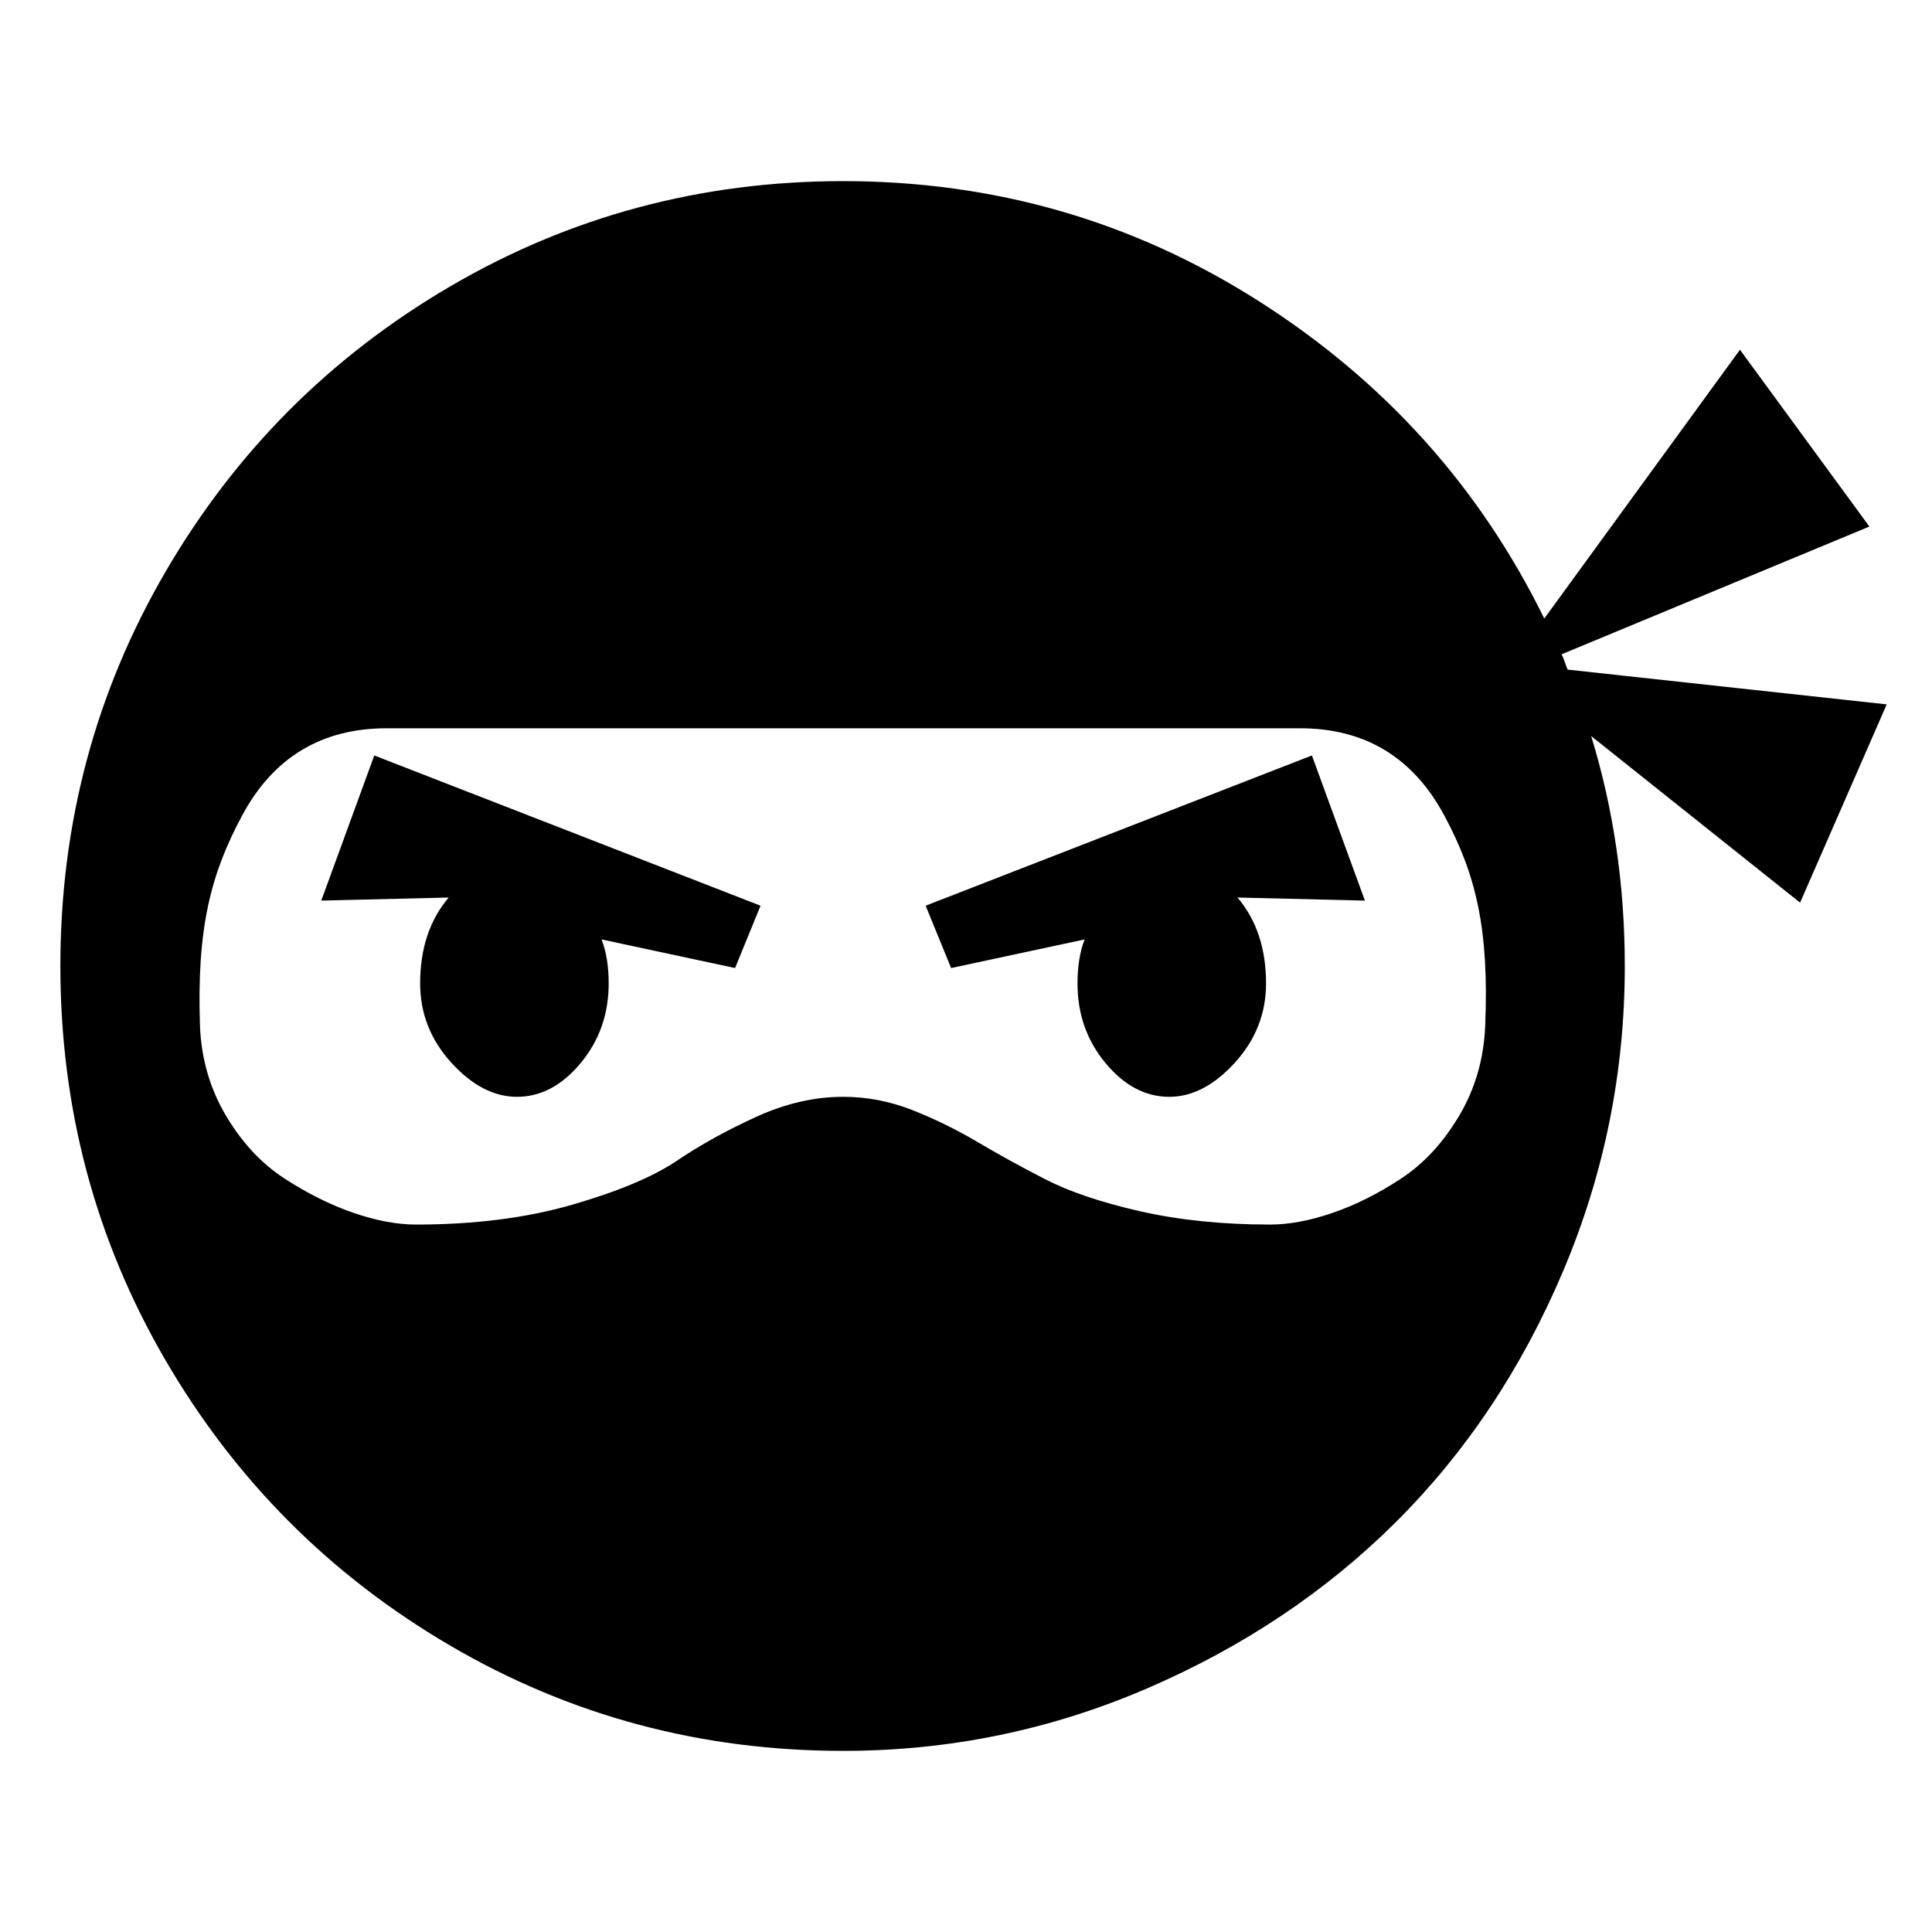
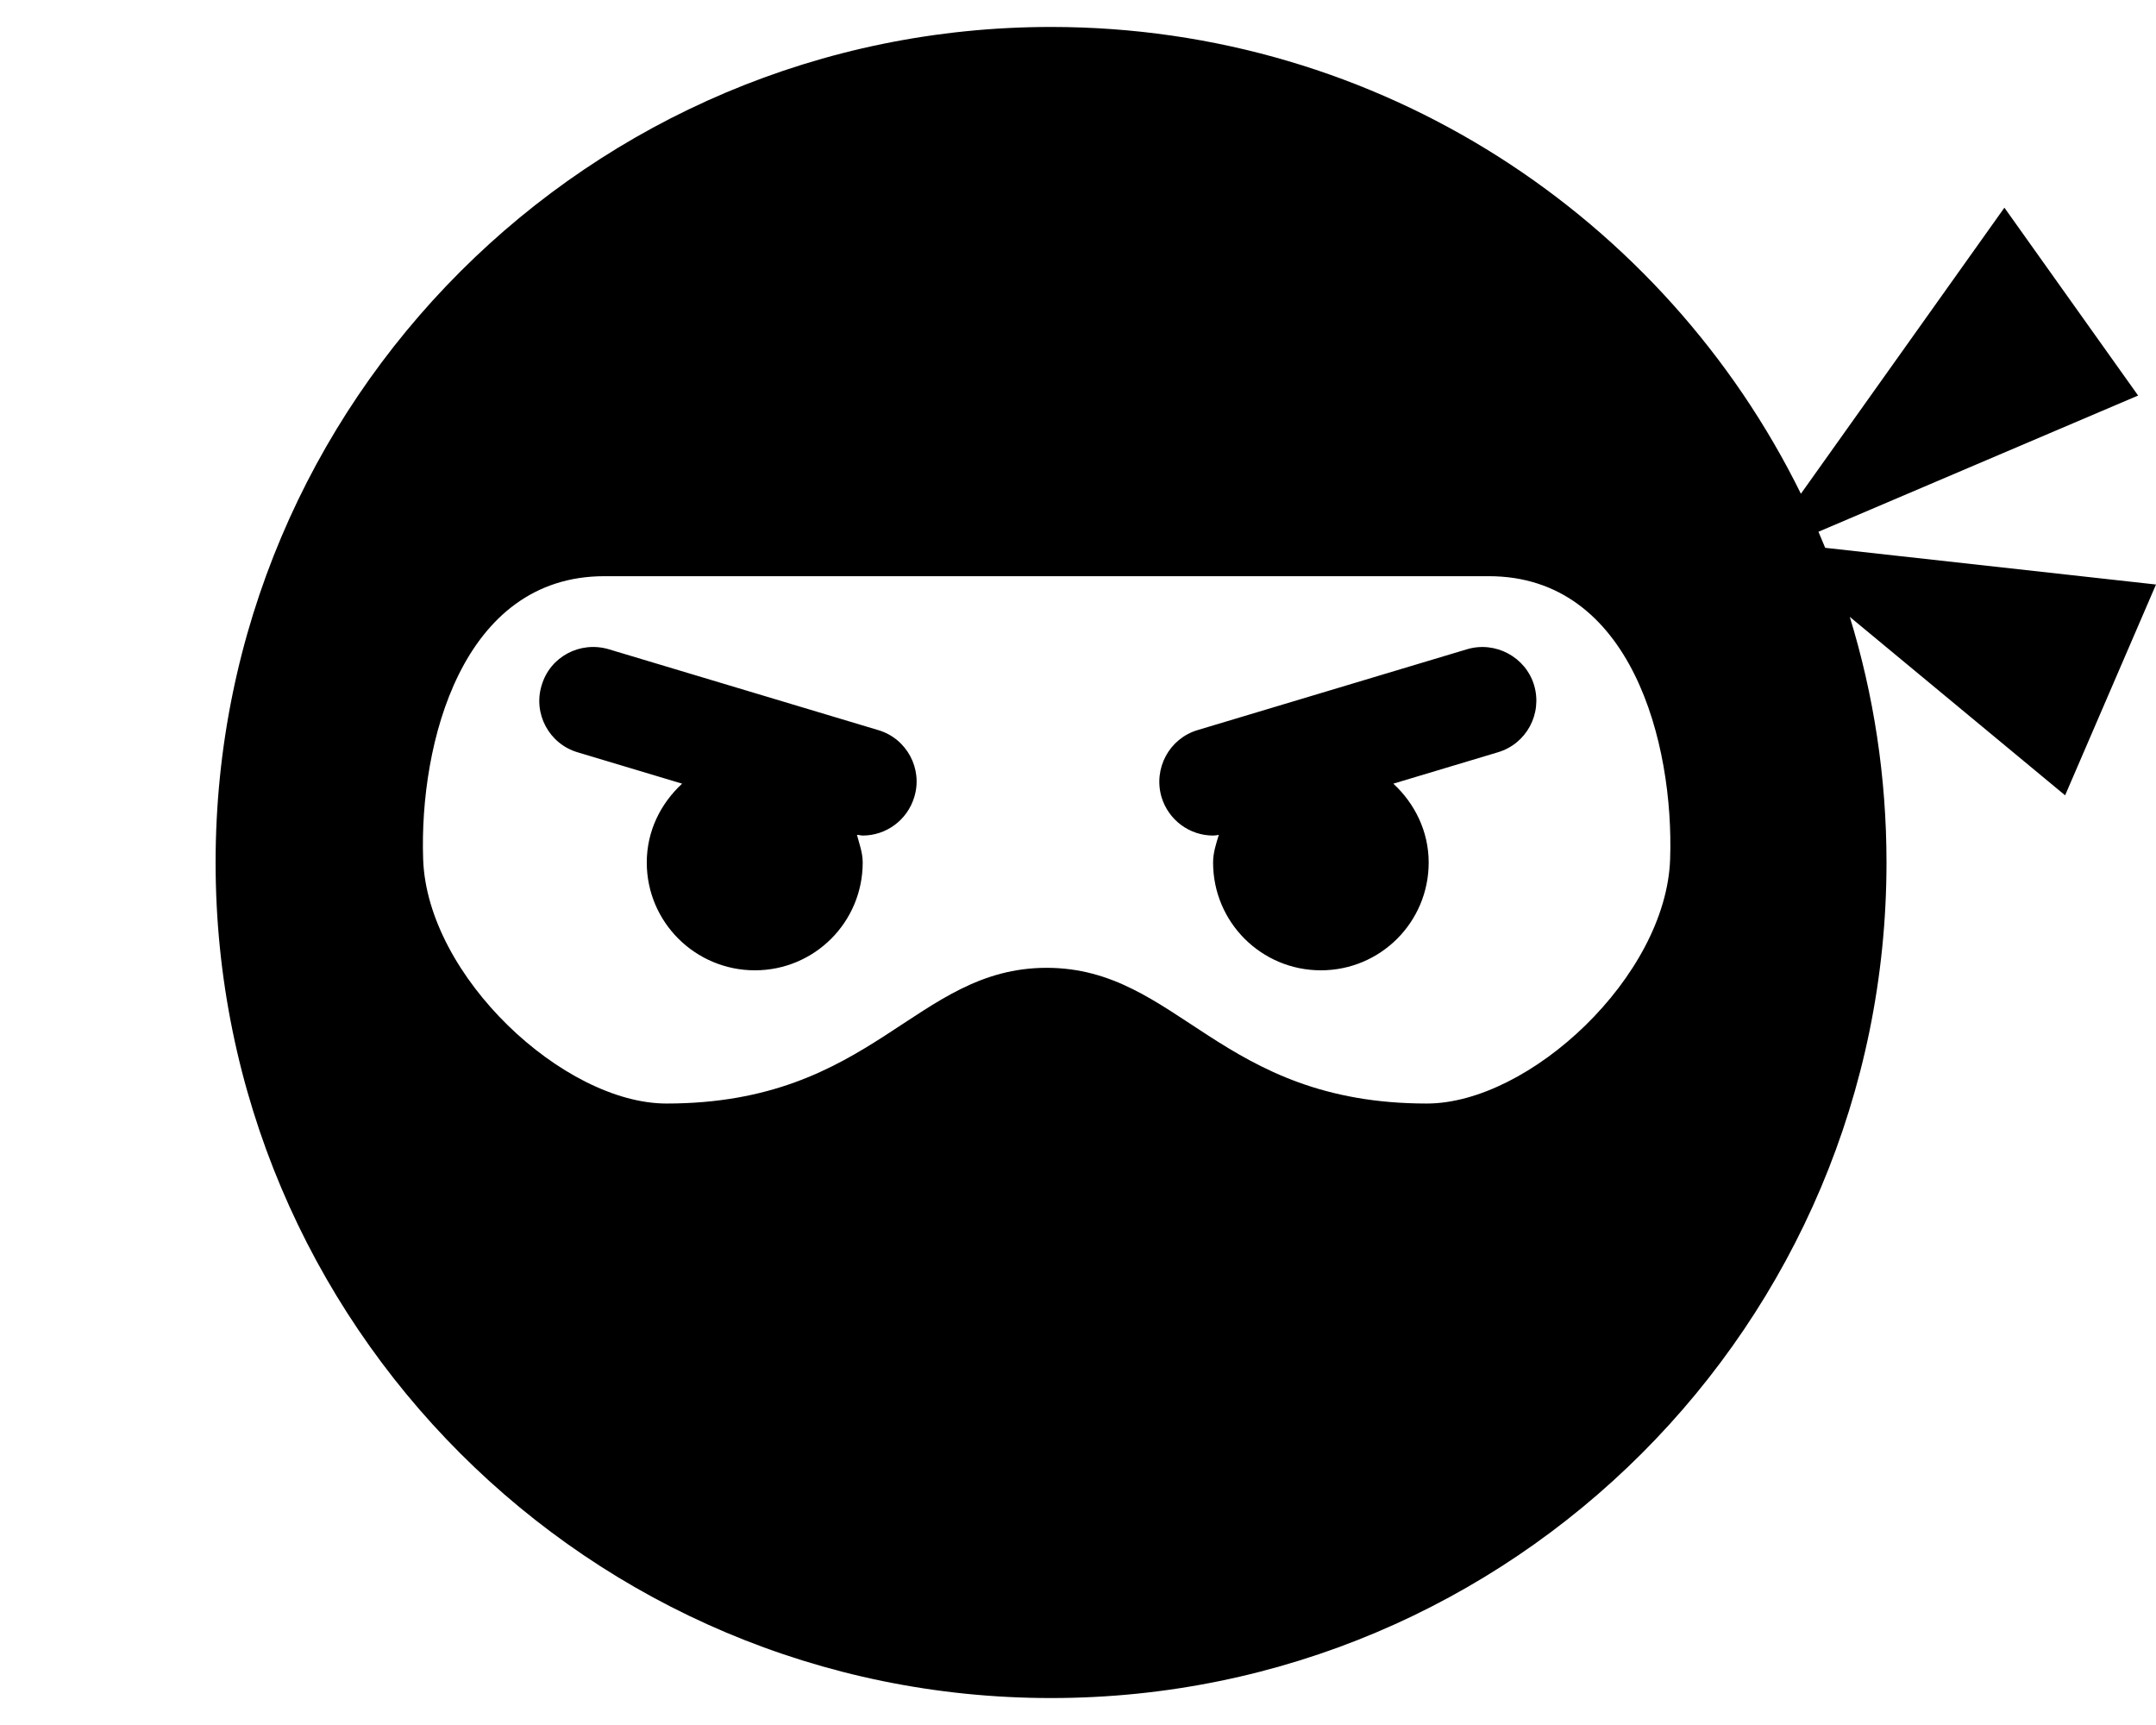
- <svg xmlns="http://www.w3.org/2000/svg" width="512" height="512" viewBox="0 0 512 512" version="1.1">
-   <path fill="currentColor" d="M102.5 193H344.5C361.786 193 374.57 200.764 382.853 216.292C391.135 231.819 394.665 246.16 393.585 271.979C393.225 280.646 390.929 288.545 386.698 295.677C382.466 302.809 377.334 308.361 371.302 312.333C365.27 316.306 359.238 319.33 353.206 321.406C347.174 323.483 341.638 324.521 336.596 324.521C323.992 324.521 312.513 323.347 302.16 321C291.806 318.653 283.388 315.809 276.906 312.469C270.424 309.128 264.437 305.833 258.945 302.583C253.453 299.333 247.737 296.535 241.795 294.188C235.853 291.84 229.731 290.667 223.429 290.667C215.866 290.667 208.214 292.427 200.471 295.948C192.728 299.469 185.706 303.351 179.404 307.594C173.102 311.837 163.874 315.719 151.72 319.24C139.566 322.76 125.746 324.521 110.261 324.521C105.219 324.521 99.683 323.483 93.651 321.406C87.619 319.33 81.542 316.306 75.42 312.333C69.298 308.361 64.121 302.809 59.889 295.677C55.658 288.545 53.362 280.646 53.002 271.979C52.102 245.979 55.865 231.594 64.147 216.156C72.43 200.719 85.214 193 102.5 193ZM223.429 464C251.518 464 278.347 458.493 303.915 447.479C329.484 436.465 351.541 421.705 370.087 403.198C388.633 384.691 403.353 362.573 414.247 336.844C425.14 311.115 430.587 284.167 430.587 256C430.587 234.694 427.616 214.382 421.674 195.062L477.042 239.208L500 186.667L415.462 177.458C415.282 177.097 415.102 176.646 414.922 176.104C414.742 175.562 414.562 175.066 414.382 174.615C414.202 174.163 414.022 173.757 413.842 173.396L495.409 139.542L461.107 92.688L409.25 163.917C392.144 129.069 366.936 101.038 333.625 79.823C300.314 58.608 263.582 48 223.429 48C185.796 48 151.09 57.299 119.309 75.896C87.529 94.493 62.365 119.726 43.819 151.594C25.273 183.462 16 218.264 16 256C16 293.736 25.273 328.538 43.819 360.406C62.365 392.274 87.529 417.507 119.309 436.104C151.09 454.701 185.796 464 223.429 464ZM99.188 200.208L85.143 238.667L118.904 237.854C113.862 243.812 111.342 251.396 111.342 260.604C111.342 268.549 114.087 275.545 119.579 281.594C125.071 287.642 130.878 290.667 137 290.667C143.302 290.667 148.929 287.688 153.881 281.729C158.832 275.771 161.308 268.729 161.308 260.604C161.308 256.09 160.678 252.208 159.417 248.958L194.799 256.542L201.551 240.021L99.188 200.208ZM347.67 200.208L245.306 240.021L252.058 256.542L287.44 248.958C286.179 252.208 285.549 256.09 285.549 260.604C285.549 268.729 288.025 275.771 292.977 281.729C297.928 287.688 303.555 290.667 309.857 290.667C315.979 290.667 321.786 287.642 327.278 281.594C332.77 275.545 335.516 268.549 335.516 260.604C335.516 251.396 332.995 243.812 327.953 237.854L361.714 238.667L347.67 200.208Z" />
+ <svg xmlns="http://www.w3.org/2000/svg" width="640" height="512" viewBox="0 0 640 512">
+   <path d="M312 8C175 8 64 119 64 256s111 248 248 248 248-111 248-248c0-25.38-3.82-49.86-10.9-72.91l63.92 52.97L640 173.49l-98.2-10.89c-.65-1.6-1.31-3.19-2-4.77l94.89-40.43L595 61.64l-60.41 84.91C494.17 64.46 409.7 8 312 8zM191.99 256c0-9.3 4.1-17.5 10.5-23.4l-31-9.3c-8.5-2.5-13.3-11.5-10.7-19.9 2.5-8.5 11.4-13.2 19.9-10.7l80 24c8.5 2.5 13.3 11.5 10.7 19.9-2.1 6.9-8.4 11.4-15.3 11.4-.5 0-1.1-.2-1.7-.2.7 2.7 1.7 5.3 1.7 8.2 0 17.7-14.3 32-32 32s-32.1-14.3-32.1-32zm252.61-32.7l-31 9.3c6.3 5.8 10.5 14.1 10.5 23.4 0 17.7-14.3 32-32 32s-32-14.3-32-32c0-2.9.9-5.6 1.7-8.2-.6.1-1.1.2-1.7.2-6.9 0-13.2-4.5-15.3-11.4-2.5-8.5 2.3-17.4 10.7-19.9l80-24c8.4-2.5 17.4 2.3 19.9 10.7 2.5 8.5-2.3 17.4-10.8 19.9zm-265.19-52.28h262.56c42.35 0 54.97 49.74 53.8 83.99-1.18 34.83-41.79 72.53-72.23 72.53-61.58 0-73.62-40.25-112.85-40.28-39.23.03-51.27 40.28-112.85 40.28-30.44 0-71.05-37.7-72.23-72.53-1.17-34.25 11.45-83.99 53.8-83.99z" />
</svg>
